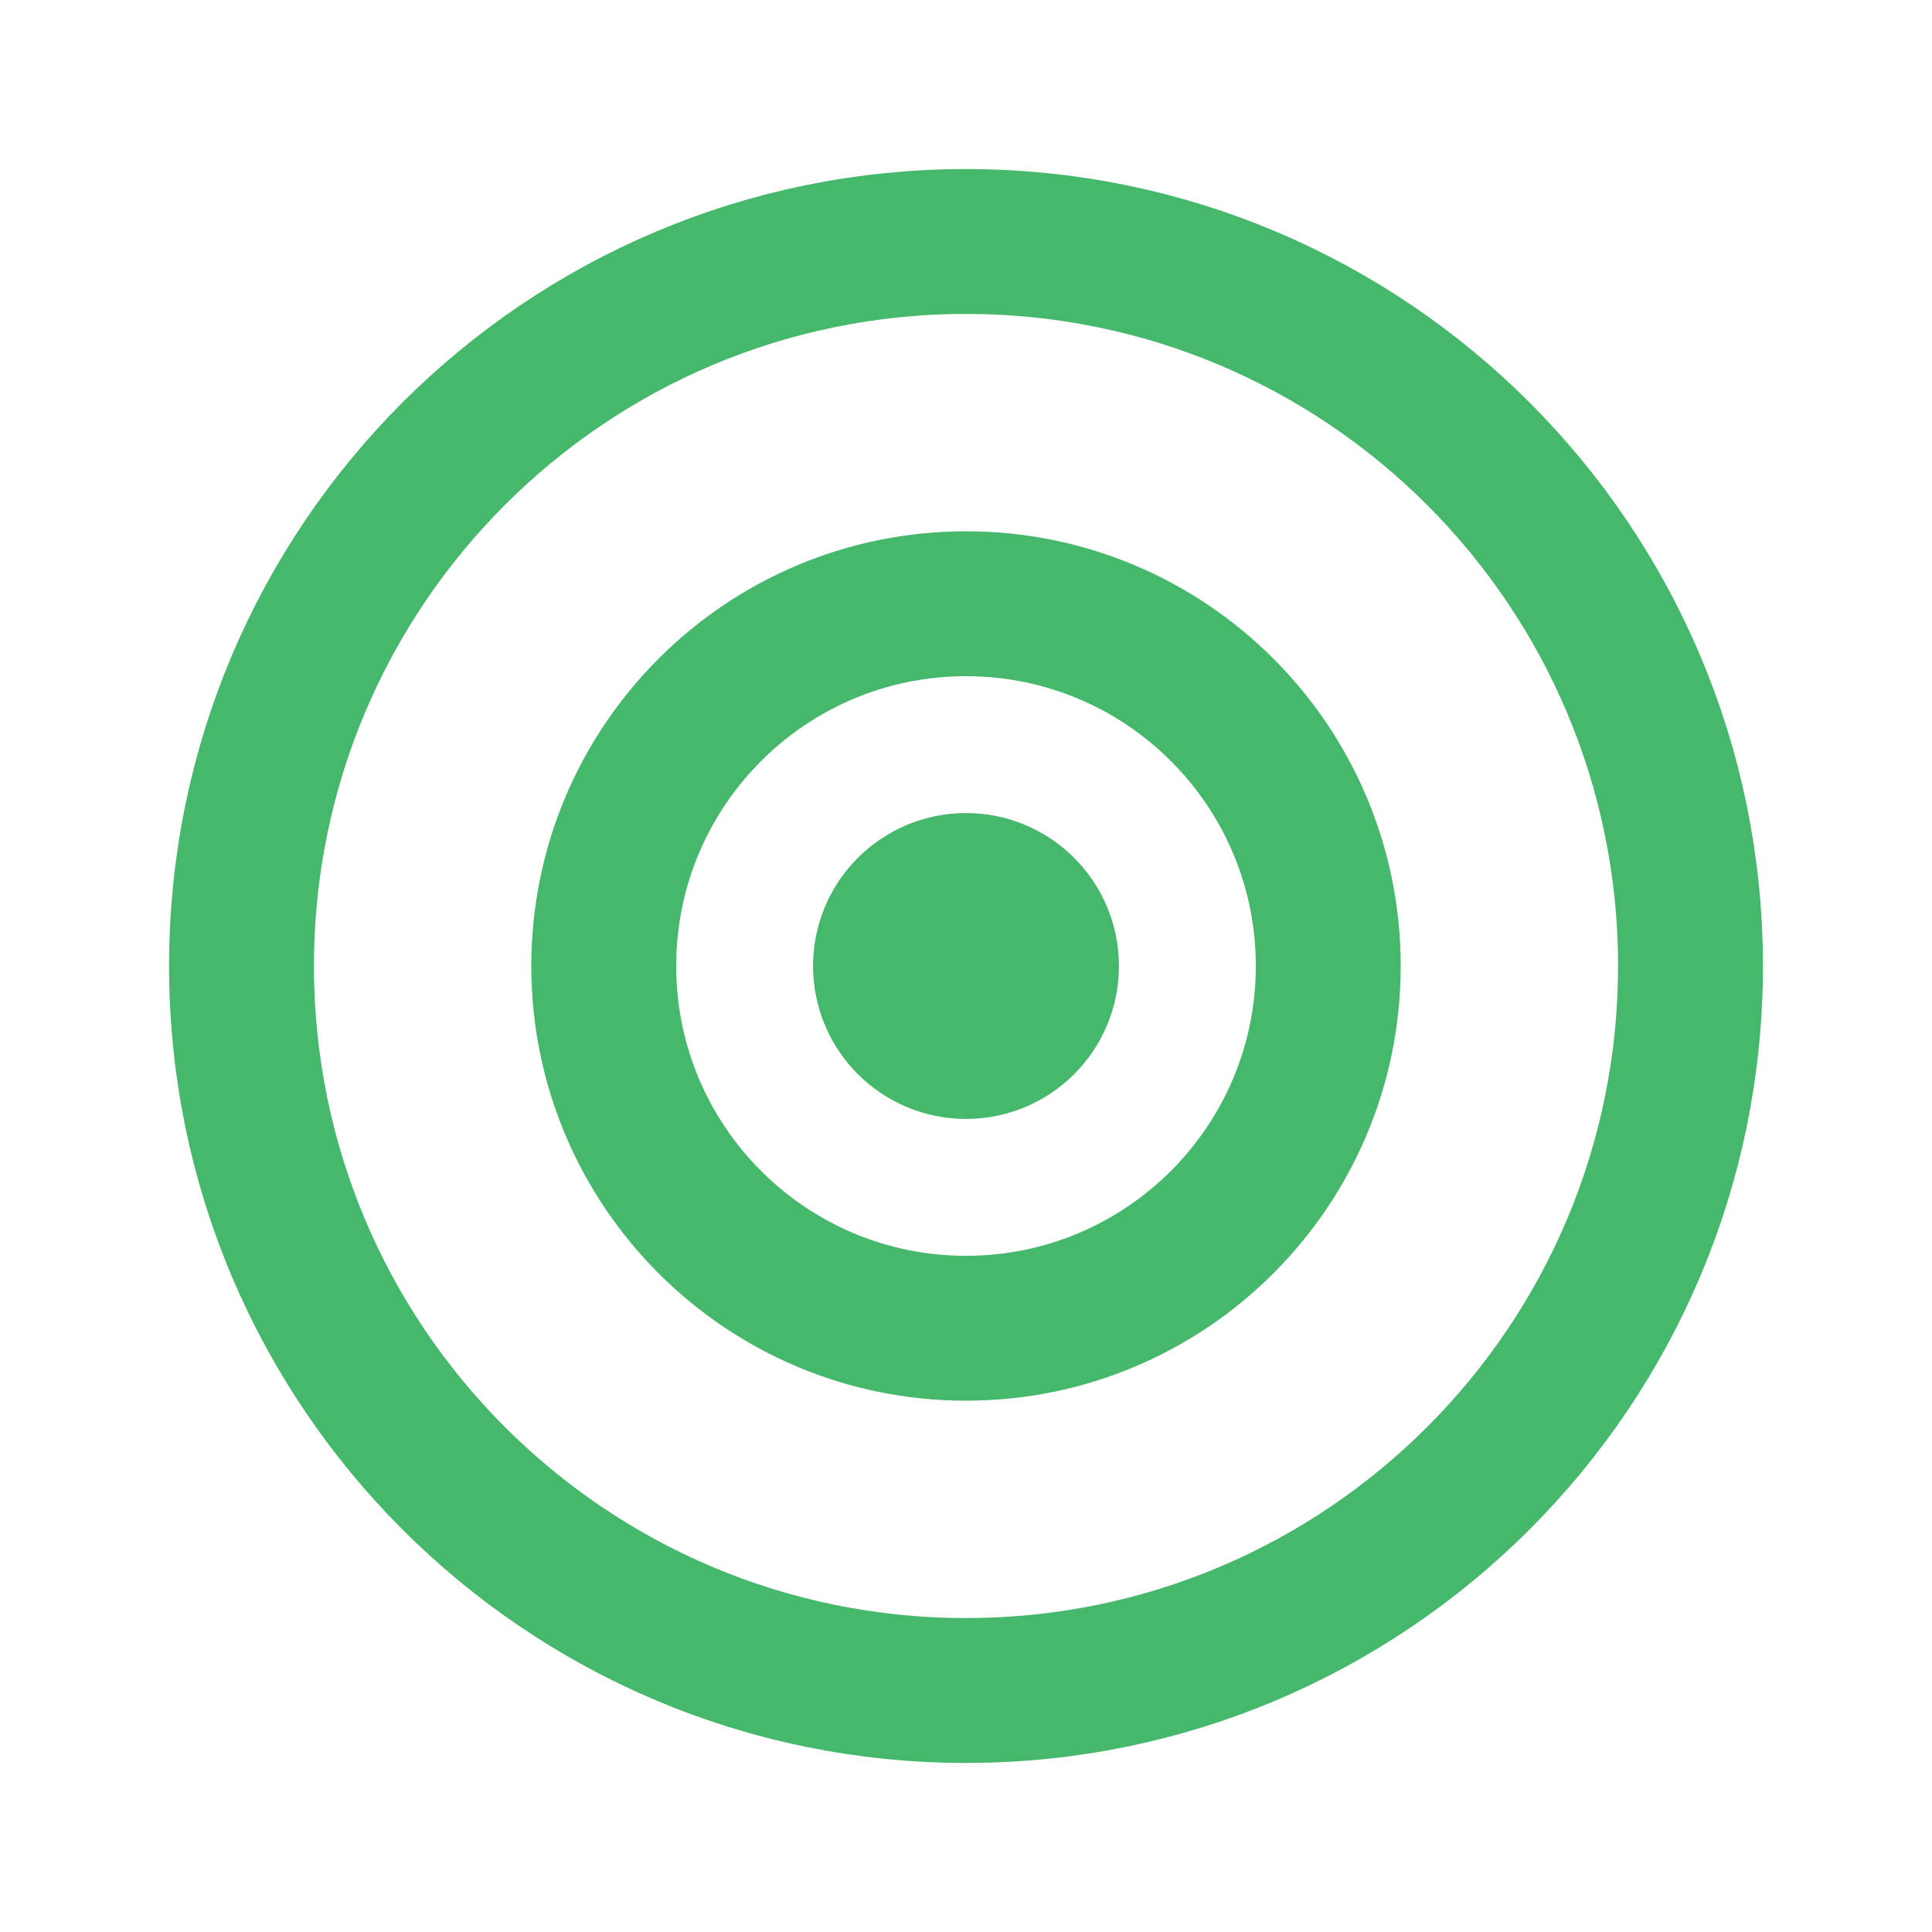
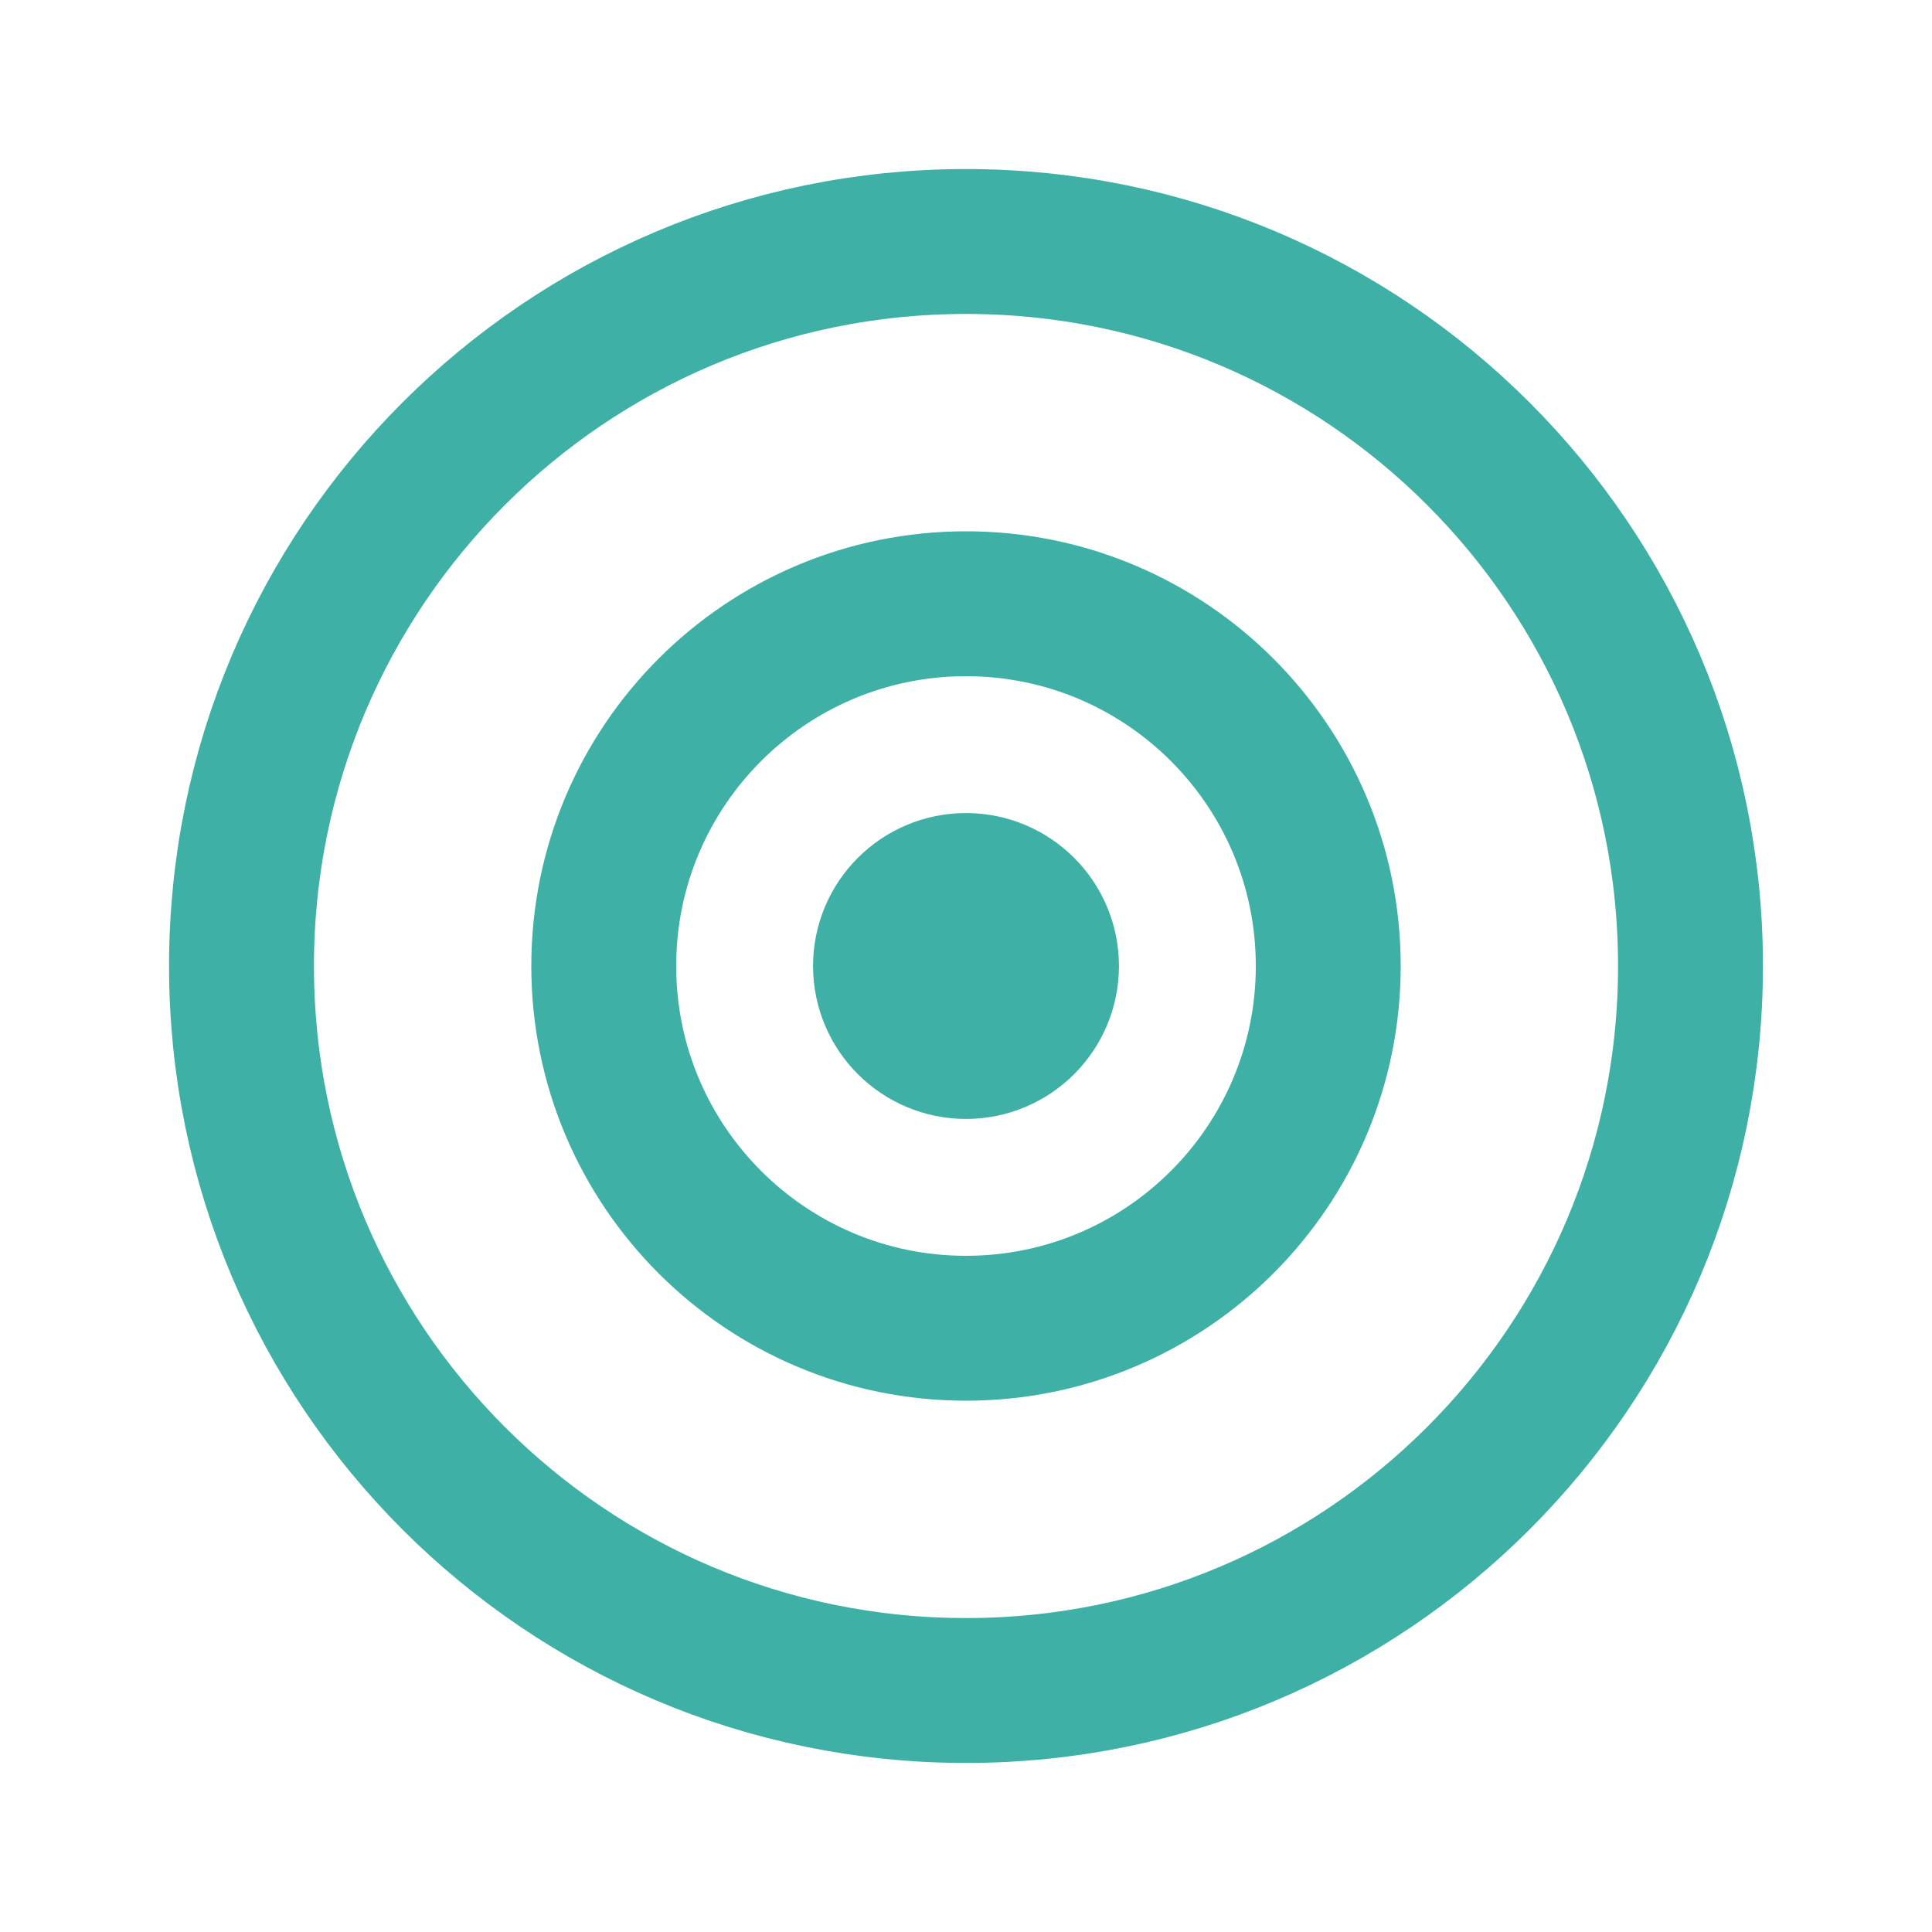
- <svg xmlns="http://www.w3.org/2000/svg" width="34" height="34" viewBox="0 0 24 24" fill="none" stroke="#46B86C" stroke-width="1.8" stroke-linecap="round" stroke-linejoin="round">
+ <svg xmlns="http://www.w3.org/2000/svg" width="34" height="34" viewBox="0 0 24 24" fill="none" stroke="#3FB0A5" stroke-width="1.8" stroke-linecap="round" stroke-linejoin="round">
  <circle cx="12" cy="12" r="9" />
  <circle cx="12" cy="12" r="4.5" />
-   <circle cx="12" cy="12" r="1" fill="#46B86C" />
+   <circle cx="12" cy="12" r="1" fill="#3FB0A5" />
</svg>
